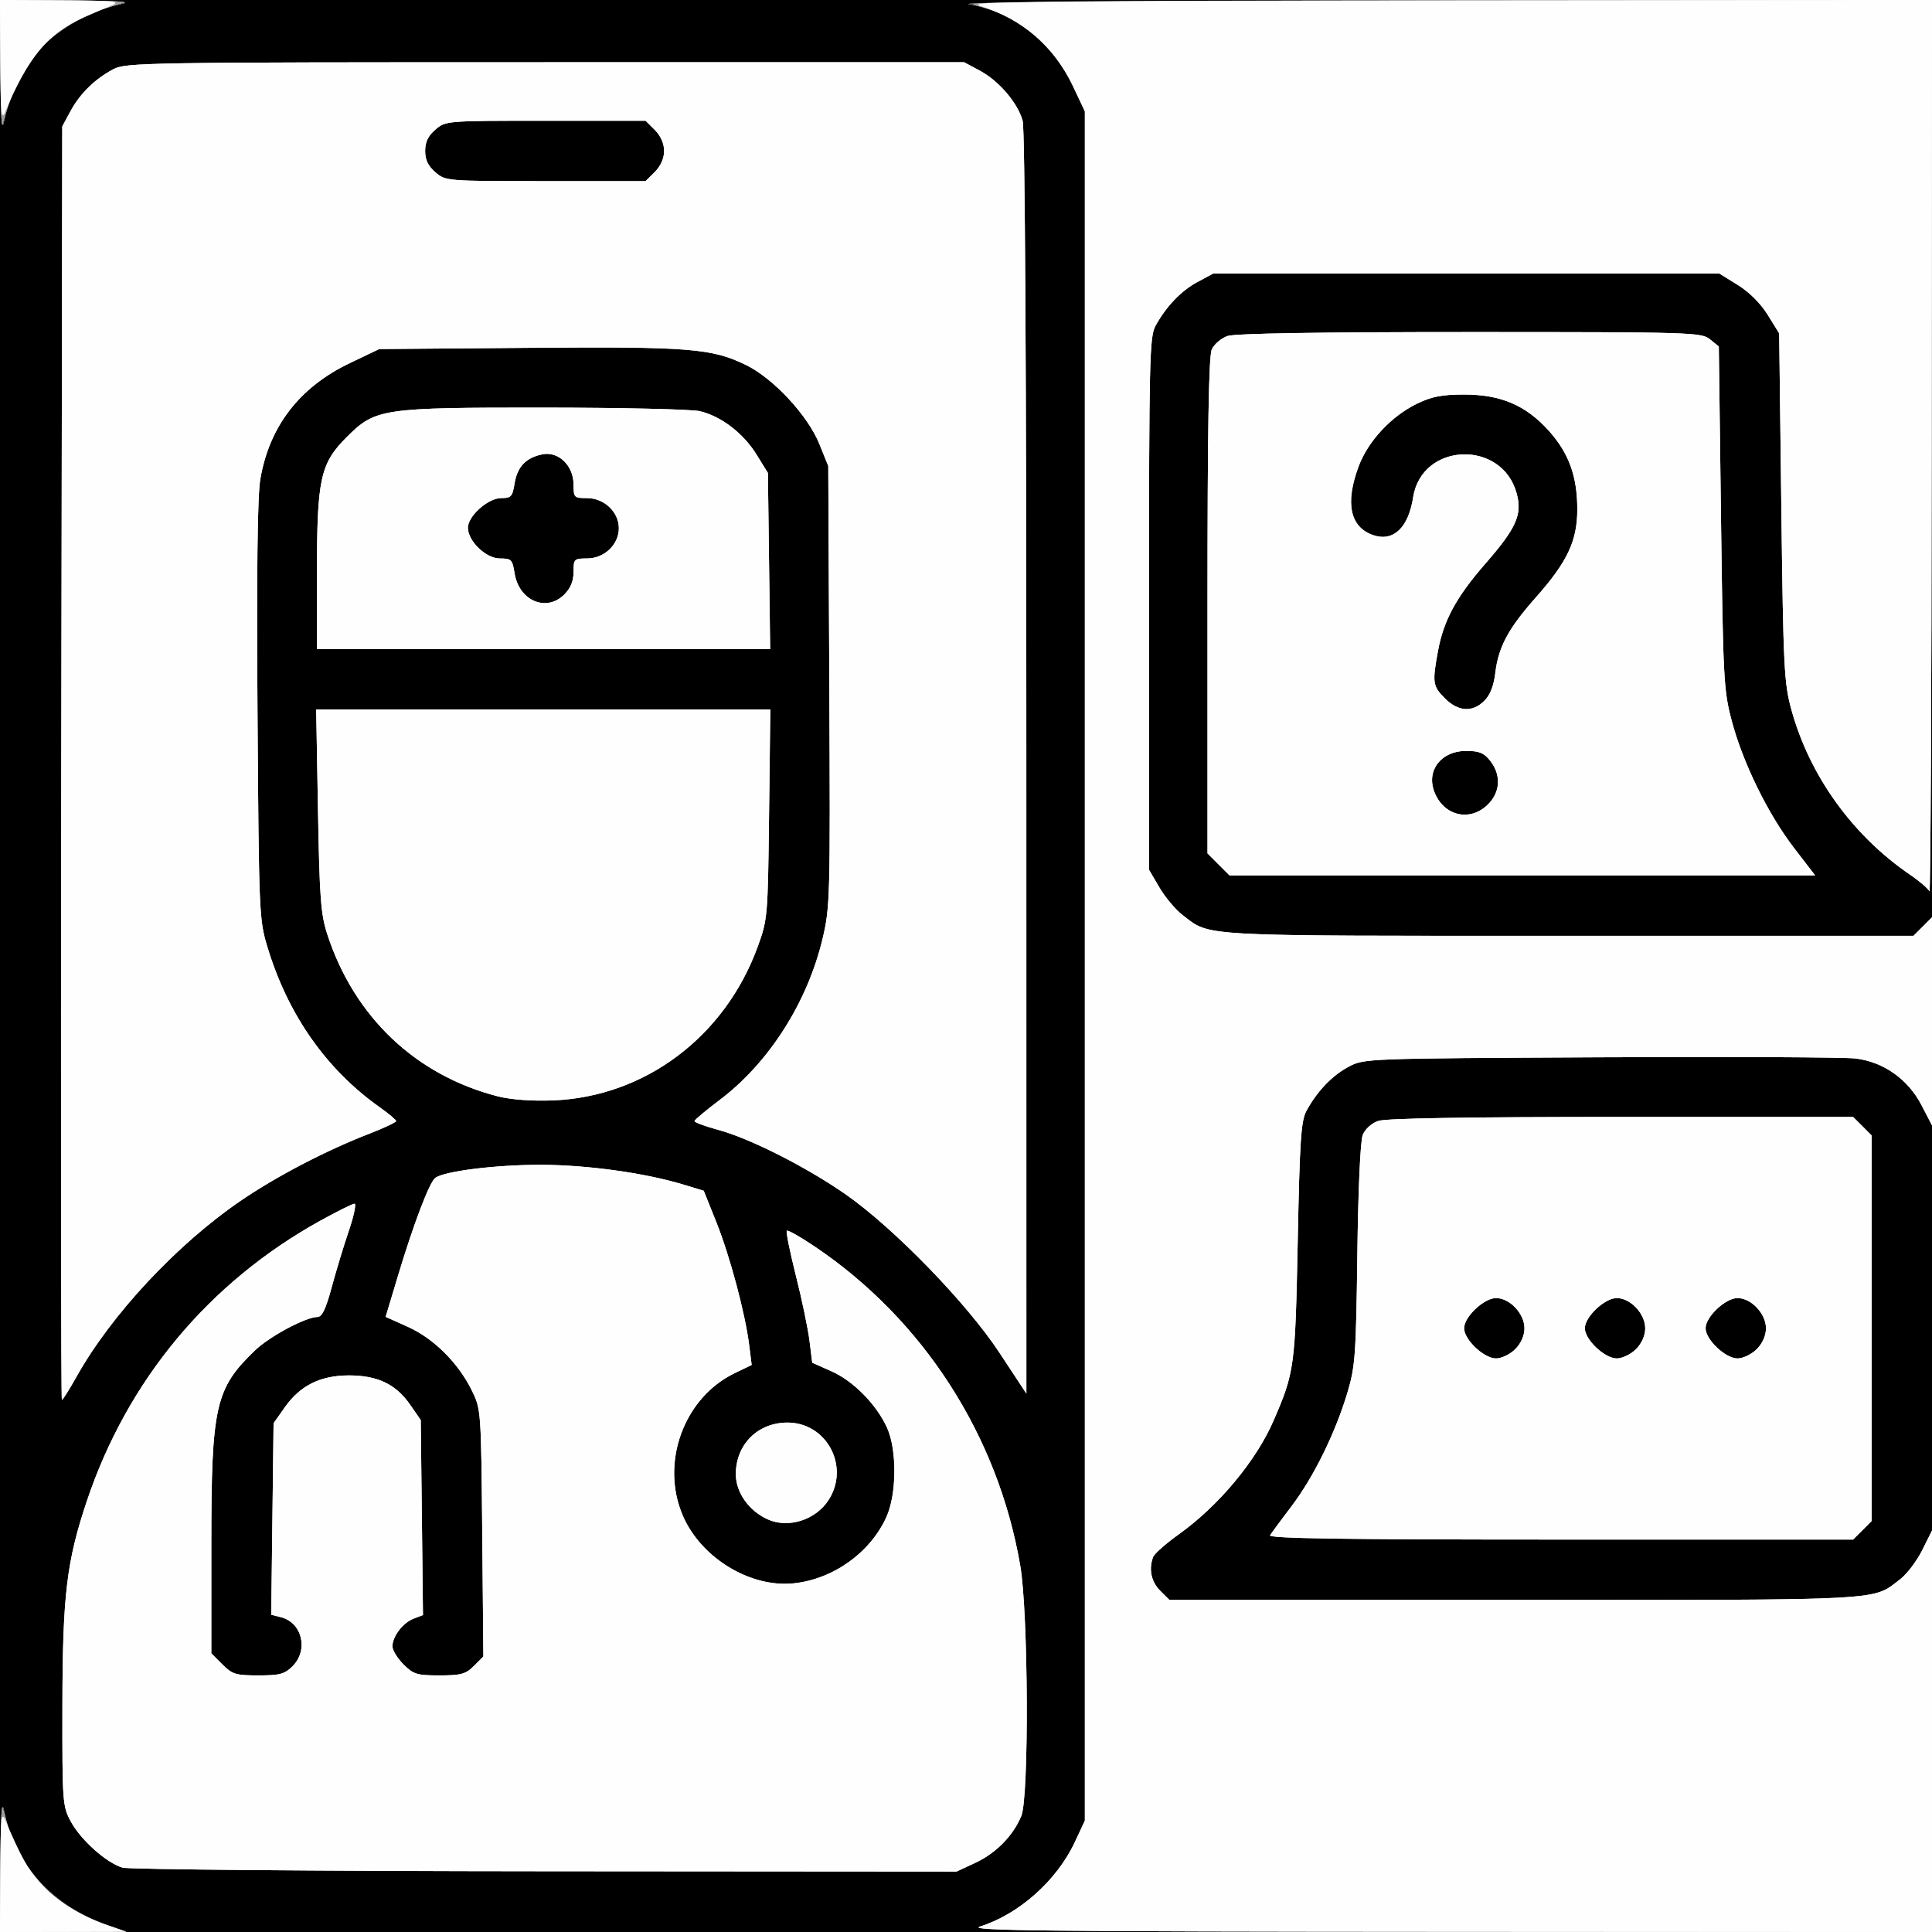
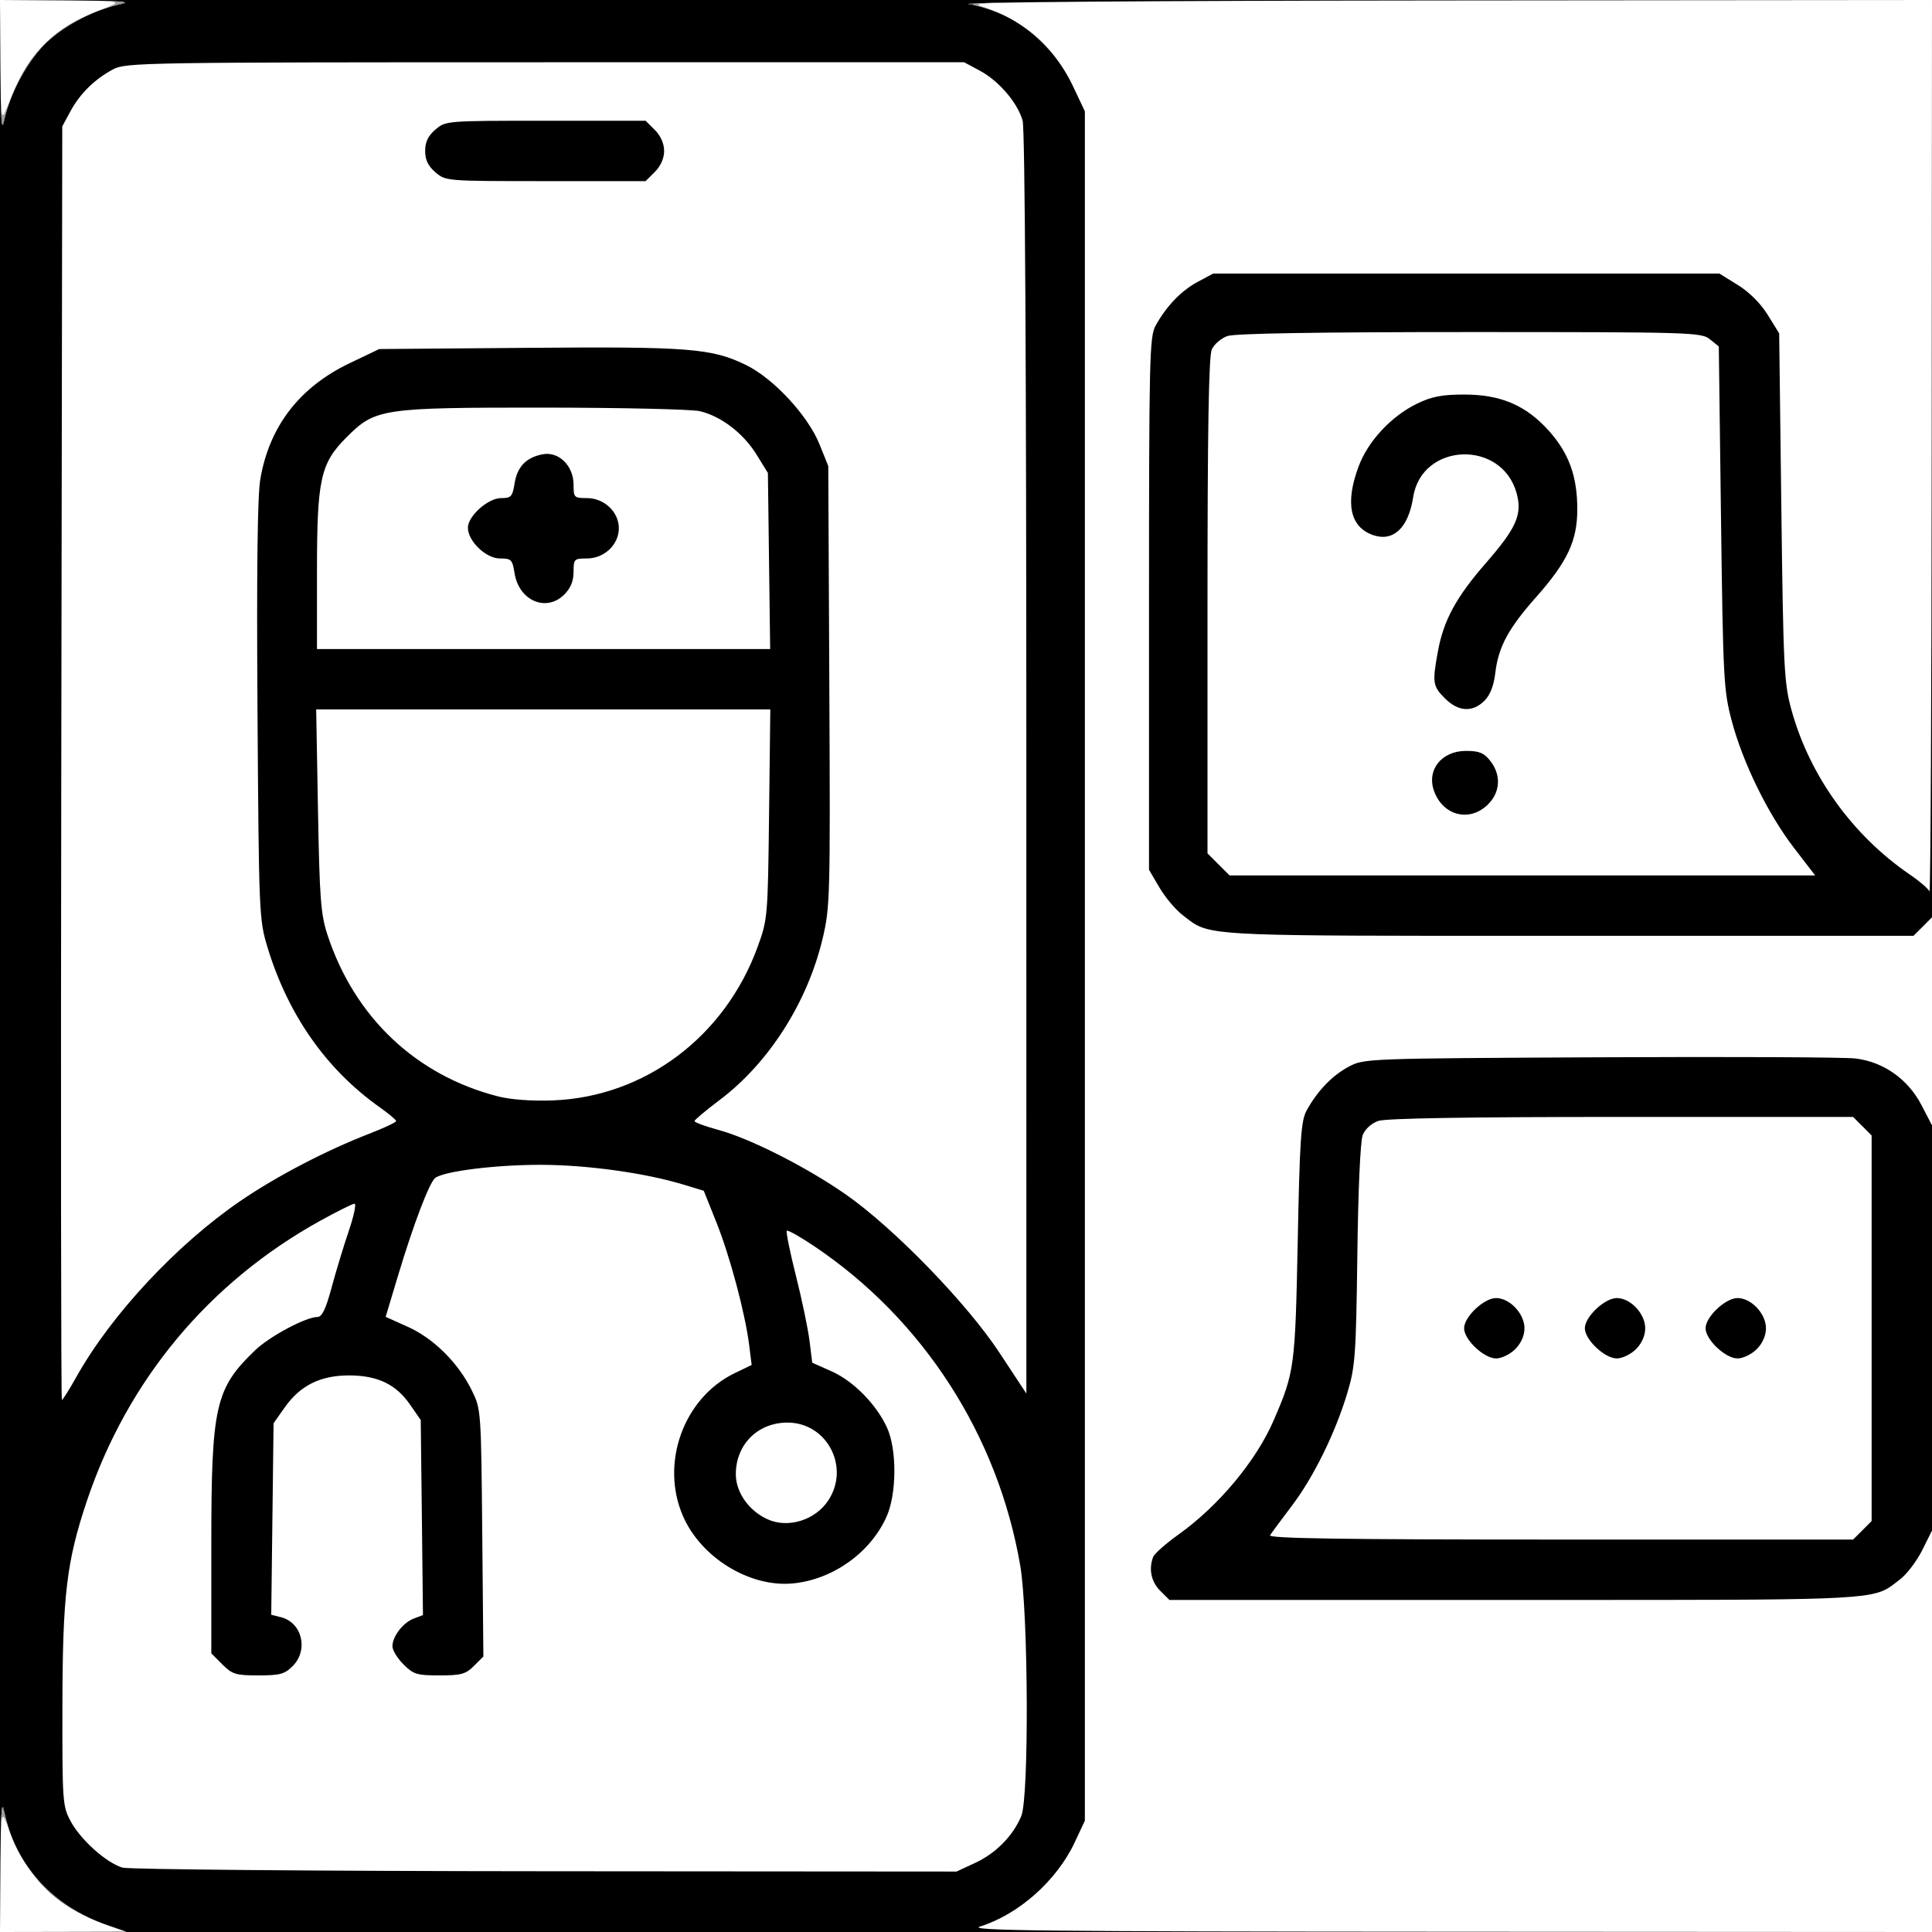
<svg xmlns="http://www.w3.org/2000/svg" width="512" height="512" viewBox="0 0 512 512">
  <g>
    <path d="M 259.71 510.55 C256.18,511.65 276.13,511.88 383.75,511.93 L 512.00 512.00 L 0.00 512.00 L 0.00 0.00 L 512.00 0.00 L 381.75 0.12 C303.19,0.19 253.59,0.58 256.77,1.11 C268.48,3.06 278.84,11.22 284.33,22.80 L 287.50 29.50 L 287.50 482.50 L 284.82 488.22 C280.06,498.38 269.98,507.34 259.71,510.55 ZM 16.24 202.25 C16.09,295.06 16.17,371.00 16.40,371.00 C16.64,371.00 18.40,368.19 20.33,364.75 C29.52,348.36 46.85,329.79 63.74,318.24 C73.24,311.75 86.29,304.94 97.75,300.49 C101.74,298.95 104.99,297.42 104.98,297.09 C104.97,296.77 103.05,295.16 100.73,293.51 C86.48,283.45 76.31,268.95 70.86,250.95 C68.67,243.68 68.60,242.14 68.24,188.52 C67.99,151.35 68.23,131.43 68.98,127.02 C71.36,112.99 79.37,102.59 92.72,96.22 L 100.50 92.50 L 139.92 92.18 C182.63,91.83 188.66,92.30 197.76,96.76 C204.99,100.30 214.11,110.14 217.15,117.68 L 219.50 123.50 L 219.78 181.78 C220.05,237.70 219.98,240.41 218.00,248.74 C213.98,265.65 203.75,281.69 190.73,291.50 C187.08,294.25 184.07,296.77 184.05,297.10 C184.02,297.43 186.86,298.48 190.36,299.43 C198.76,301.70 213.74,309.29 224.13,316.53 C236.82,325.38 256.16,345.28 264.81,358.40 L 272.00 369.31 L 271.99 202.40 C271.99,97.20 271.63,34.21 271.01,32.00 C269.70,27.26 264.70,21.42 259.65,18.72 L 255.50 16.50 L 144.50 16.50 C38.11,16.50 33.35,16.58 30.00,18.36 C25.10,20.97 21.18,24.82 18.66,29.50 L 16.50 33.50 ZM 32.46 494.94 C34.13,495.42 84.55,495.86 144.50,495.90 L 253.50 495.98 L 258.54 493.63 C263.93,491.12 268.47,486.50 270.65,481.28 C272.73,476.33 272.53,427.45 270.38,414.93 C264.46,380.37 244.62,349.61 215.74,330.23 C212.02,327.73 208.77,325.90 208.51,326.16 C208.25,326.41 209.34,331.77 210.92,338.06 C212.51,344.35 214.13,352.12 214.53,355.32 L 215.25 361.13 L 220.37 363.41 C226.15,365.97 232.28,372.20 235.08,378.36 C237.73,384.20 237.65,395.96 234.92,402.00 C230.64,411.49 220.75,418.55 210.25,419.61 C198.78,420.78 185.76,412.82 180.97,401.71 C174.92,387.71 181.18,370.45 194.66,363.92 L 199.20 361.73 L 198.54 356.48 C197.48,348.03 193.44,332.90 189.84,323.90 L 186.50 315.56 L 180.98 313.89 C170.90,310.84 155.71,308.73 143.50,308.69 C131.51,308.65 117.56,310.38 115.31,312.19 C113.76,313.44 109.56,324.48 105.47,338.10 L 102.20 348.98 L 108.08 351.62 C114.93,354.69 121.46,361.19 125.05,368.50 C127.48,373.45 127.50,373.80 127.80,406.24 L 128.10 438.99 L 125.60 441.49 C123.43,443.66 122.20,444.00 116.47,444.00 C110.48,444.00 109.57,443.72 106.92,441.08 C105.32,439.47 104.00,437.32 104.00,436.30 C104.00,433.66 106.78,430.03 109.65,428.94 L 112.09 428.01 L 111.80 402.17 L 111.50 376.32 L 108.67 372.24 C104.92,366.83 100.06,364.51 92.50,364.50 C84.93,364.50 79.58,367.15 75.50,372.92 L 72.50 377.17 L 72.19 402.55 L 71.88 427.93 L 74.46 428.58 C80.08,429.99 81.81,437.28 77.55,441.55 C75.43,443.66 74.17,444.00 68.47,444.00 C62.48,444.00 61.57,443.72 58.92,441.08 L 56.00 438.15 L 56.00 409.29 C56.00,372.57 57.04,367.96 67.64,357.81 C71.50,354.12 81.04,349.03 84.14,349.01 C85.34,349.00 86.35,346.89 87.90,341.15 C89.06,336.83 91.11,330.08 92.45,326.15 C93.79,322.22 94.46,319.00 93.95,319.00 C93.44,319.00 89.36,321.03 84.89,323.50 C55.33,339.85 33.74,365.79 23.00,397.84 C17.65,413.82 16.59,422.69 16.54,452.00 C16.50,477.49 16.58,478.66 18.72,482.64 C21.35,487.56 28.21,493.70 32.46,494.94 ZM 512.00 243.09 L 509.55 245.55 L 507.09 248.00 L 415.51 248.00 C410.96,248.00 406.62,248.00 402.49,248.00 C328.82,248.01 321.29,248.01 316.09,244.53 C315.20,243.94 314.39,243.25 313.33,242.44 C311.52,241.06 308.80,237.81 307.27,235.22 L 304.50 230.50 L 304.50 160.00 C304.50,95.31 304.64,89.24 306.21,86.37 C309.06,81.18 313.02,77.04 317.38,74.71 L 321.50 72.50 L 455.66 72.50 L 460.55 75.53 C463.58,77.40 466.60,80.42 468.47,83.45 L 471.50 88.34 L 472.07 134.42 C472.60,177.21 472.80,181.05 474.76,188.15 C479.56,205.58 490.95,221.40 506.16,231.79 C508.73,233.54 511.05,235.54 511.33,236.24 C511.34,236.24 511.34,236.24 511.34,236.24 C511.62,236.24 511.88,183.64 511.92,118.75 L 512.00 0.00 L 512.00 243.09 ZM 512.00 298.23 L 512.00 405.61 L 509.40 410.83 C507.96,413.70 505.35,417.15 503.59,418.50 C502.56,419.29 501.76,419.96 500.89,420.54 C495.72,424.01 488.22,424.01 414.21,424.00 C410.17,424.00 405.93,424.00 401.49,424.00 L 309.91 424.00 L 307.45 421.55 C305.07,419.16 304.37,415.80 305.60,412.60 C305.93,411.74 308.97,409.05 312.35,406.64 C322.96,399.06 332.89,387.14 337.52,376.45 C343.07,363.62 343.24,362.32 343.91,329.00 C344.44,302.06 344.78,297.05 346.23,294.37 C349.03,289.21 353.01,285.04 357.38,282.71 C361.48,280.51 361.76,280.50 424.00,280.19 C458.38,280.02 488.86,280.16 491.74,280.51 C499.15,281.40 505.65,286.00 509.21,292.86 L 512.00 298.23 ZM 322.92 229.08 L 325.85 232.00 L 481.04 232.00 L 475.46 224.75 C468.53,215.74 461.87,202.15 458.92,191.00 C456.79,182.98 456.63,179.96 456.08,137.16 L 455.50 91.82 L 453.14 89.91 C450.87,88.08 448.33,88.00 389.54,88.00 C349.36,88.00 327.26,88.36 325.29,89.05 C323.63,89.63 321.76,91.22 321.14,92.60 C320.32,94.38 320.00,113.78 320.00,160.62 L 320.00 226.15 ZM 336.58 406.86 C336.06,407.71 355.80,408.00 413.49,408.00 L 491.09 408.00 L 493.55 405.55 L 496.00 403.09 L 496.00 300.91 L 493.55 298.45 L 491.09 296.00 L 429.69 296.00 C388.85,296.00 367.28,296.36 365.24,297.06 C363.43,297.70 361.76,299.22 361.13,300.81 C360.51,302.40 359.92,315.38 359.71,332.50 C359.37,359.03 359.15,362.14 357.10,369.00 C353.90,379.71 348.13,391.45 342.31,399.11 C339.55,402.75 336.97,406.24 336.58,406.86 ZM 132.00 290.56 C135.40,291.42 140.93,291.83 146.50,291.62 C170.88,290.69 192.10,274.77 200.80,250.88 C203.43,243.64 203.49,242.97 203.81,215.75 L 204.14 188.00 L 83.79 188.00 L 84.27 214.75 C84.68,237.91 85.01,242.32 86.74,247.61 C93.88,269.51 110.20,284.99 132.00,290.56 ZM 84.00 151.68 L 84.00 172.00 L 204.10 172.00 L 203.50 125.34 L 200.48 120.45 C196.98,114.79 191.04,110.26 185.43,108.96 C183.27,108.46 164.82,108.04 144.43,108.02 C101.13,108.00 99.48,108.24 91.86,115.86 C84.90,122.82 84.00,126.93 84.00,151.68 ZM 393.38 185.71 C390.24,188.85 386.47,188.63 382.92,185.08 C379.67,181.82 379.53,180.90 381.09,172.47 C382.58,164.39 385.94,158.21 393.61,149.41 C401.86,139.95 403.45,136.39 401.94,130.78 C398.07,116.41 376.77,117.19 374.50,131.78 C373.24,139.89 369.23,143.67 363.86,141.80 C357.75,139.67 356.42,133.30 360.06,123.57 C362.56,116.88 368.70,110.30 375.52,106.98 C379.43,105.08 382.11,104.56 388.00,104.56 C397.71,104.55 404.37,107.39 410.44,114.14 C415.77,120.07 418.00,126.22 418.00,134.98 C418.00,143.33 415.38,148.89 407.03,158.31 C399.75,166.51 397.09,171.44 396.28,178.28 C395.87,181.72 394.92,184.18 393.38,185.71 ZM 173.55 45.55 L 171.09 48.00 L 144.60 48.00 C118.26,48.00 118.10,47.99 115.39,45.66 C113.44,43.99 112.67,42.37 112.67,40.00 C112.67,37.63 113.44,36.01 115.39,34.34 C118.10,32.01 118.26,32.00 144.60,32.00 L 171.09 32.00 L 173.55 34.45 C175.09,36.00 176.00,38.05 176.00,40.00 C176.00,41.95 175.09,44.00 173.55,45.55 ZM 149.55 157.55 C144.78,162.31 137.54,159.22 136.37,151.93 C135.79,148.28 135.51,148.00 132.46,148.00 C128.78,148.00 124.00,143.40 124.00,139.85 C124.00,136.76 129.34,132.00 132.80,132.00 C135.44,132.00 135.81,131.61 136.36,128.17 C137.07,123.70 139.38,121.27 143.75,120.40 C148.04,119.54 152.00,123.41 152.00,128.45 C152.00,131.85 152.15,132.00 155.55,132.00 C160.13,132.00 164.00,135.67 164.00,140.00 C164.00,144.33 160.13,148.00 155.55,148.00 C152.15,148.00 152.00,148.15 152.00,151.55 C152.00,153.98 151.23,155.86 149.55,157.55 ZM 203.45 402.64 C208.89,405.10 216.10,402.84 219.53,397.59 C225.32,388.75 219.15,377.01 208.70,377.00 C200.82,377.00 195.01,382.79 195.00,390.67 C195.00,395.49 198.45,400.39 203.45,402.64 ZM 0.11 18.25 C0.19,31.74 0.45,35.33 1.10,32.00 C2.47,24.95 7.56,15.66 12.57,11.04 C17.61,6.40 25.50,2.38 32.18,1.07 C35.26,0.46 31.26,0.19 18.25,0.11 L 0.00 0.00 ZM 0.11 493.75 L 0.00 512.00 L 16.75 511.97 L 33.50 511.93 L 28.49 510.20 C13.85,505.14 3.88,494.09 1.07,479.82 C0.46,476.74 0.19,480.74 0.11,493.75 ZM 394.20 213.31 C389.40,217.91 382.47,216.16 380.08,209.75 C377.97,204.11 381.97,199.00 388.50,199.00 C392.01,199.00 393.26,199.51 394.93,201.63 C397.91,205.42 397.62,210.03 394.20,213.31 ZM 401.55 357.55 C400.19,358.90 397.92,360.00 396.47,360.00 C393.26,360.00 388.00,355.03 388.00,352.00 C388.00,348.97 393.26,344.00 396.47,344.00 C400.10,344.00 404.00,348.14 404.00,352.00 C404.00,353.95 403.09,356.00 401.55,357.55 ZM 433.55 357.55 C432.19,358.90 429.92,360.00 428.47,360.00 C425.26,360.00 420.00,355.03 420.00,352.00 C420.00,348.97 425.26,344.00 428.47,344.00 C432.10,344.00 436.00,348.14 436.00,352.00 C436.00,353.95 435.09,356.00 433.55,357.55 ZM 465.55 357.55 C464.19,358.90 461.92,360.00 460.47,360.00 C457.26,360.00 452.00,355.03 452.00,352.00 C452.00,348.97 457.26,344.00 460.47,344.00 C464.10,344.00 468.00,348.14 468.00,352.00 C468.00,353.95 467.09,356.00 465.55,357.55 Z" fill="rgb(0,0,0)" />
    <path d="M 3.11 25.54 C7.62,13.98 14.76,7.02 26.41,2.75 C21.33,4.66 16.21,7.69 12.57,11.04 C9.00,14.33 5.39,20.00 3.11,25.54 ZM 7.30 494.64 C12.19,501.67 19.45,507.08 28.49,510.20 C18.94,506.90 12.11,501.95 7.30,494.64 ZM 268.38 5.30 C275.25,9.17 280.68,15.10 284.33,22.80 C280.75,15.26 275.11,9.17 268.38,5.30 ZM 260.97 0.81 C258.12,0.97 257.54,1.17 258.50,1.41 C259.09,1.55 259.67,1.71 260.24,1.88 C259.10,1.56 257.94,1.31 256.77,1.11 C256.14,1.01 257.60,0.91 260.97,0.81 ZM 28.91 1.89 L 32.96 0.60 C33.40,0.73 33.12,0.88 32.18,1.07 C31.11,1.28 30.02,1.56 28.91,1.89 ZM 0.60 479.03 C0.73,478.60 0.88,478.88 1.07,479.82 C1.21,480.56 1.38,481.29 1.56,482.00 ZM 0.59 32.99 L 1.63 29.77 C1.42,30.53 1.24,31.28 1.10,32.00 C0.89,33.05 0.73,33.41 0.59,32.99 Z" fill="rgb(83,83,83)" />
    <path d="M 0.18 24.87 C0.32,30.11 0.62,31.35 1.20,30.00 C1.71,28.79 2.21,27.63 2.72,26.53 C2.30,27.63 1.93,28.72 1.63,29.77 L 0.59 32.99 C0.38,32.34 0.25,29.75 0.18,24.87 ZM 26.94 2.55 C28.23,1.99 29.35,1.50 30.00,1.22 C31.33,0.64 30.29,0.34 25.40,0.19 C29.82,0.27 32.26,0.40 32.96,0.60 L 28.91 1.89 C28.26,2.09 27.60,2.31 26.94,2.55 ZM 0.60 479.03 L 1.56 482.00 C1.75,482.76 1.96,483.50 2.20,484.23 C1.89,483.53 1.56,482.79 1.22,482.00 C0.64,480.67 0.34,481.71 0.19,486.60 C0.27,482.17 0.40,479.72 0.60,479.03 ZM 265.32 0.72 C259.87,0.91 258.52,1.15 259.55,1.48 C261.96,2.24 264.22,3.15 266.33,4.21 C264.37,3.24 262.34,2.46 260.24,1.88 C259.67,1.71 259.09,1.55 258.50,1.41 C257.54,1.17 258.12,0.97 260.97,0.81 C262.17,0.78 263.63,0.75 265.32,0.72 ZM 14.21 9.50 C15.47,8.43 16.80,7.49 18.23,6.64 C16.80,7.52 15.46,8.47 14.21,9.50 Z" fill="rgb(157,157,157)" />
-     <path d="M 0.07 495.75 C0.12,483.15 0.38,480.06 1.22,482.00 C5.68,492.26 7.19,495.00 10.46,498.76 C14.64,503.55 21.07,507.64 28.49,510.20 L 33.50 511.93 L 16.75 511.97 L 0.00 512.00 L 0.07 495.75 ZM 259.71 510.55 C269.98,507.34 280.06,498.38 284.82,488.22 L 287.50 482.50 L 287.50 256.00 L 287.50 29.50 L 284.33 22.80 C279.31,12.22 271.06,5.11 259.55,1.48 C256.21,0.42 277.94,0.18 383.75,0.10 L 512.00 0.00 L 511.92 118.75 C511.88,184.06 511.61,236.93 511.33,236.24 C511.05,235.54 508.73,233.54 506.16,231.79 C490.95,221.40 479.56,205.58 474.76,188.15 C472.80,181.05 472.60,177.21 472.07,134.42 L 471.50 88.34 L 468.47 83.45 C466.60,80.42 463.58,77.40 460.55,75.53 L 455.66 72.50 L 388.58 72.50 L 321.50 72.50 L 317.38 74.71 C313.02,77.04 309.06,81.18 306.21,86.37 C304.64,89.24 304.50,95.31 304.50,160.00 L 304.50 230.50 L 307.27 235.22 C308.80,237.81 311.52,241.06 313.33,242.44 C320.99,248.28 315.86,248.00 415.51,248.00 L 507.09 248.00 L 509.55 245.55 L 512.00 243.09 L 512.00 270.66 L 512.00 298.23 L 509.21 292.86 C505.65,286.00 499.15,281.40 491.74,280.51 C488.86,280.16 458.38,280.02 424.00,280.19 C361.76,280.50 361.48,280.51 357.38,282.71 C353.01,285.04 349.03,289.21 346.23,294.37 C344.78,297.05 344.44,302.06 343.91,329.00 C343.24,362.32 343.07,363.62 337.52,376.45 C332.89,387.14 322.96,399.06 312.35,406.64 C308.97,409.05 305.93,411.74 305.60,412.60 C304.37,415.80 305.07,419.16 307.45,421.55 L 309.91 424.00 L 401.49 424.00 C501.02,424.00 496.02,424.27 503.59,418.50 C505.35,417.15 507.96,413.70 509.40,410.83 L 512.00 405.61 L 512.00 458.80 L 512.00 512.00 L 383.75 511.93 C276.13,511.88 256.18,511.65 259.71,510.55 ZM 32.46 494.94 C28.21,493.70 21.35,487.56 18.72,482.64 C16.58,478.66 16.50,477.49 16.54,452.00 C16.59,422.69 17.65,413.82 23.00,397.84 C33.74,365.79 55.33,339.85 84.89,323.50 C89.36,321.03 93.44,319.00 93.95,319.00 C94.46,319.00 93.79,322.22 92.45,326.15 C91.11,330.08 89.06,336.83 87.90,341.15 C86.35,346.89 85.34,349.00 84.14,349.01 C81.04,349.03 71.50,354.12 67.64,357.81 C57.04,367.96 56.00,372.57 56.00,409.29 L 56.00 438.15 L 58.92 441.08 C61.57,443.72 62.48,444.00 68.47,444.00 C74.17,444.00 75.43,443.66 77.55,441.55 C81.81,437.28 80.08,429.99 74.46,428.58 L 71.88 427.93 L 72.19 402.55 L 72.50 377.17 L 75.50 372.92 C79.58,367.15 84.93,364.50 92.50,364.50 C100.06,364.51 104.92,366.83 108.67,372.24 L 111.50 376.32 L 111.80 402.17 L 112.09 428.01 L 109.65 428.94 C106.78,430.03 104.00,433.66 104.00,436.30 C104.00,437.32 105.32,439.47 106.92,441.08 C109.57,443.72 110.48,444.00 116.47,444.00 C122.20,444.00 123.43,443.66 125.60,441.49 L 128.10 438.99 L 127.80 406.24 C127.50,373.80 127.48,373.45 125.05,368.50 C121.46,361.19 114.93,354.69 108.08,351.62 L 102.20 348.98 L 105.47 338.10 C109.56,324.48 113.76,313.44 115.31,312.19 C117.56,310.38 131.51,308.65 143.50,308.69 C155.71,308.73 170.90,310.84 180.98,313.89 L 186.50 315.56 L 189.84 323.90 C193.44,332.90 197.48,348.03 198.54,356.48 L 199.20 361.73 L 194.66 363.92 C181.18,370.45 174.92,387.71 180.97,401.71 C185.76,412.82 198.78,420.78 210.25,419.61 C220.75,418.55 230.64,411.49 234.92,402.00 C237.65,395.96 237.73,384.20 235.08,378.36 C232.28,372.20 226.15,365.97 220.37,363.41 L 215.25 361.13 L 214.53 355.32 C214.13,352.12 212.51,344.35 210.92,338.06 C209.34,331.77 208.25,326.41 208.51,326.16 C208.77,325.90 212.02,327.73 215.74,330.23 C244.62,349.61 264.46,380.37 270.38,414.93 C272.53,427.45 272.73,476.33 270.65,481.28 C268.47,486.50 263.93,491.12 258.54,493.63 L 253.50 495.98 L 144.50 495.90 C84.55,495.86 34.13,495.42 32.46,494.94 ZM 336.58 406.86 C336.97,406.24 339.55,402.75 342.31,399.11 C348.13,391.45 353.90,379.71 357.10,369.00 C359.15,362.14 359.37,359.03 359.71,332.50 C359.92,315.38 360.51,302.40 361.13,300.81 C361.76,299.22 363.43,297.70 365.24,297.06 C367.28,296.36 388.85,296.00 429.69,296.00 L 491.09 296.00 L 493.55 298.45 L 496.00 300.91 L 496.00 352.00 L 496.00 403.09 L 493.55 405.55 L 491.09 408.00 L 413.49 408.00 C355.80,408.00 336.06,407.71 336.58,406.86 ZM 401.55 357.55 C403.09,356.00 404.00,353.95 404.00,352.00 C404.00,348.14 400.10,344.00 396.47,344.00 C393.26,344.00 388.00,348.97 388.00,352.00 C388.00,355.03 393.26,360.00 396.47,360.00 C397.92,360.00 400.19,358.90 401.55,357.55 ZM 433.55 357.55 C435.09,356.00 436.00,353.95 436.00,352.00 C436.00,348.14 432.10,344.00 428.47,344.00 C425.26,344.00 420.00,348.97 420.00,352.00 C420.00,355.03 425.26,360.00 428.47,360.00 C429.92,360.00 432.19,358.90 433.55,357.55 ZM 465.55 357.55 C467.09,356.00 468.00,353.95 468.00,352.00 C468.00,348.14 464.10,344.00 460.47,344.00 C457.26,344.00 452.00,348.97 452.00,352.00 C452.00,355.03 457.26,360.00 460.47,360.00 C461.92,360.00 464.19,358.90 465.55,357.55 ZM 203.45 402.64 C198.45,400.39 195.00,395.49 195.00,390.67 C195.01,382.79 200.82,377.00 208.70,377.00 C219.15,377.01 225.32,388.75 219.53,397.59 C216.10,402.84 208.89,405.10 203.45,402.64 ZM 16.24 202.25 L 16.50 33.50 L 18.66 29.50 C21.18,24.82 25.10,20.97 30.00,18.36 C33.35,16.58 38.11,16.50 144.50,16.50 L 255.50 16.50 L 259.65 18.72 C264.70,21.42 269.70,27.26 271.01,32.00 C271.63,34.21 271.99,97.20 271.99,202.40 L 272.00 369.31 L 264.81 358.40 C256.16,345.28 236.82,325.38 224.13,316.53 C213.74,309.29 198.76,301.70 190.36,299.43 C186.86,298.48 184.02,297.43 184.05,297.10 C184.07,296.77 187.08,294.25 190.73,291.50 C203.75,281.69 213.98,265.65 218.00,248.74 C219.98,240.41 220.05,237.70 219.78,181.78 L 219.50 123.50 L 217.15 117.68 C214.11,110.14 204.99,100.30 197.76,96.76 C188.66,92.30 182.63,91.83 139.92,92.18 L 100.50 92.50 L 92.72 96.22 C79.37,102.59 71.36,112.99 68.98,127.02 C68.23,131.43 67.99,151.35 68.24,188.52 C68.60,242.14 68.67,243.68 70.86,250.95 C76.31,268.95 86.48,283.45 100.73,293.51 C103.05,295.16 104.97,296.77 104.98,297.09 C104.99,297.42 101.74,298.95 97.75,300.49 C86.29,304.94 73.24,311.75 63.74,318.24 C46.85,329.79 29.52,348.36 20.33,364.75 C18.40,368.19 16.64,371.00 16.40,371.00 C16.17,371.00 16.09,295.06 16.24,202.25 ZM 173.55 45.55 C175.09,44.00 176.00,41.95 176.00,40.00 C176.00,38.05 175.09,36.00 173.55,34.45 L 171.09 32.00 L 144.60 32.00 C118.26,32.00 118.10,32.01 115.39,34.34 C113.44,36.01 112.67,37.63 112.67,40.00 C112.67,42.37 113.44,43.99 115.39,45.66 C118.10,47.99 118.26,48.00 144.60,48.00 L 171.09 48.00 L 173.55 45.55 ZM 132.00 290.56 C110.20,284.99 93.88,269.51 86.74,247.61 C85.01,242.32 84.68,237.91 84.27,214.75 L 83.79 188.00 L 143.96 188.00 L 204.14 188.00 L 203.81 215.75 C203.49,242.97 203.43,243.64 200.80,250.88 C192.10,274.77 170.88,290.69 146.50,291.62 C140.93,291.83 135.40,291.42 132.00,290.56 ZM 322.92 229.08 L 320.00 226.15 L 320.00 160.62 C320.00,113.78 320.32,94.38 321.14,92.60 C321.76,91.22 323.63,89.63 325.29,89.05 C327.26,88.36 349.36,88.00 389.54,88.00 C448.33,88.00 450.87,88.08 453.14,89.91 L 455.50 91.82 L 456.08 137.16 C456.63,179.96 456.79,182.98 458.92,191.00 C461.87,202.15 468.53,215.74 475.46,224.75 L 481.04 232.00 L 403.44 232.00 L 325.85 232.00 L 322.92 229.08 ZM 394.20 213.31 C397.62,210.03 397.91,205.42 394.93,201.63 C393.26,199.51 392.01,199.00 388.50,199.00 C381.97,199.00 377.97,204.11 380.08,209.75 C382.47,216.16 389.40,217.91 394.20,213.31 ZM 393.38 185.71 C394.92,184.18 395.87,181.72 396.28,178.28 C397.09,171.44 399.75,166.51 407.03,158.31 C415.38,148.89 418.00,143.33 418.00,134.98 C418.00,126.22 415.77,120.07 410.44,114.14 C404.37,107.39 397.71,104.55 388.00,104.56 C382.11,104.56 379.43,105.08 375.52,106.98 C368.70,110.30 362.56,116.88 360.06,123.57 C356.42,133.30 357.75,139.67 363.86,141.80 C369.23,143.67 373.24,139.89 374.50,131.78 C376.77,117.19 398.07,116.41 401.94,130.78 C403.45,136.39 401.86,139.95 393.61,149.41 C385.94,158.21 382.58,164.39 381.09,172.47 C379.53,180.90 379.67,181.82 382.92,185.08 C386.47,188.63 390.24,188.85 393.38,185.71 ZM 84.00 151.68 C84.00,126.93 84.90,122.82 91.86,115.86 C99.48,108.24 101.13,108.00 144.43,108.02 C164.82,108.04 183.27,108.46 185.43,108.96 C191.04,110.26 196.98,114.79 200.48,120.45 L 203.50 125.34 L 203.80 148.67 L 204.10 172.00 L 144.05 172.00 L 84.00 172.00 L 84.00 151.68 ZM 149.55 157.55 C151.23,155.86 152.00,153.98 152.00,151.55 C152.00,148.15 152.15,148.00 155.55,148.00 C160.13,148.00 164.00,144.33 164.00,140.00 C164.00,135.67 160.13,132.00 155.55,132.00 C152.15,132.00 152.00,131.85 152.00,128.45 C152.00,123.41 148.04,119.54 143.75,120.40 C139.38,121.27 137.07,123.70 136.36,128.17 C135.81,131.61 135.44,132.00 132.80,132.00 C129.34,132.00 124.00,136.76 124.00,139.85 C124.00,143.40 128.78,148.00 132.46,148.00 C135.51,148.00 135.79,148.28 136.37,151.93 C137.54,159.22 144.78,162.31 149.55,157.55 ZM 0.07 16.25 L 0.00 0.00 L 16.25 0.07 C28.85,0.12 31.94,0.38 30.00,1.22 C28.62,1.82 25.17,3.32 22.32,4.56 C12.75,8.74 7.56,14.98 1.20,30.00 C0.39,31.91 0.12,28.65 0.07,16.25 Z" fill="rgb(254,254,254)" />
  </g>
</svg>
